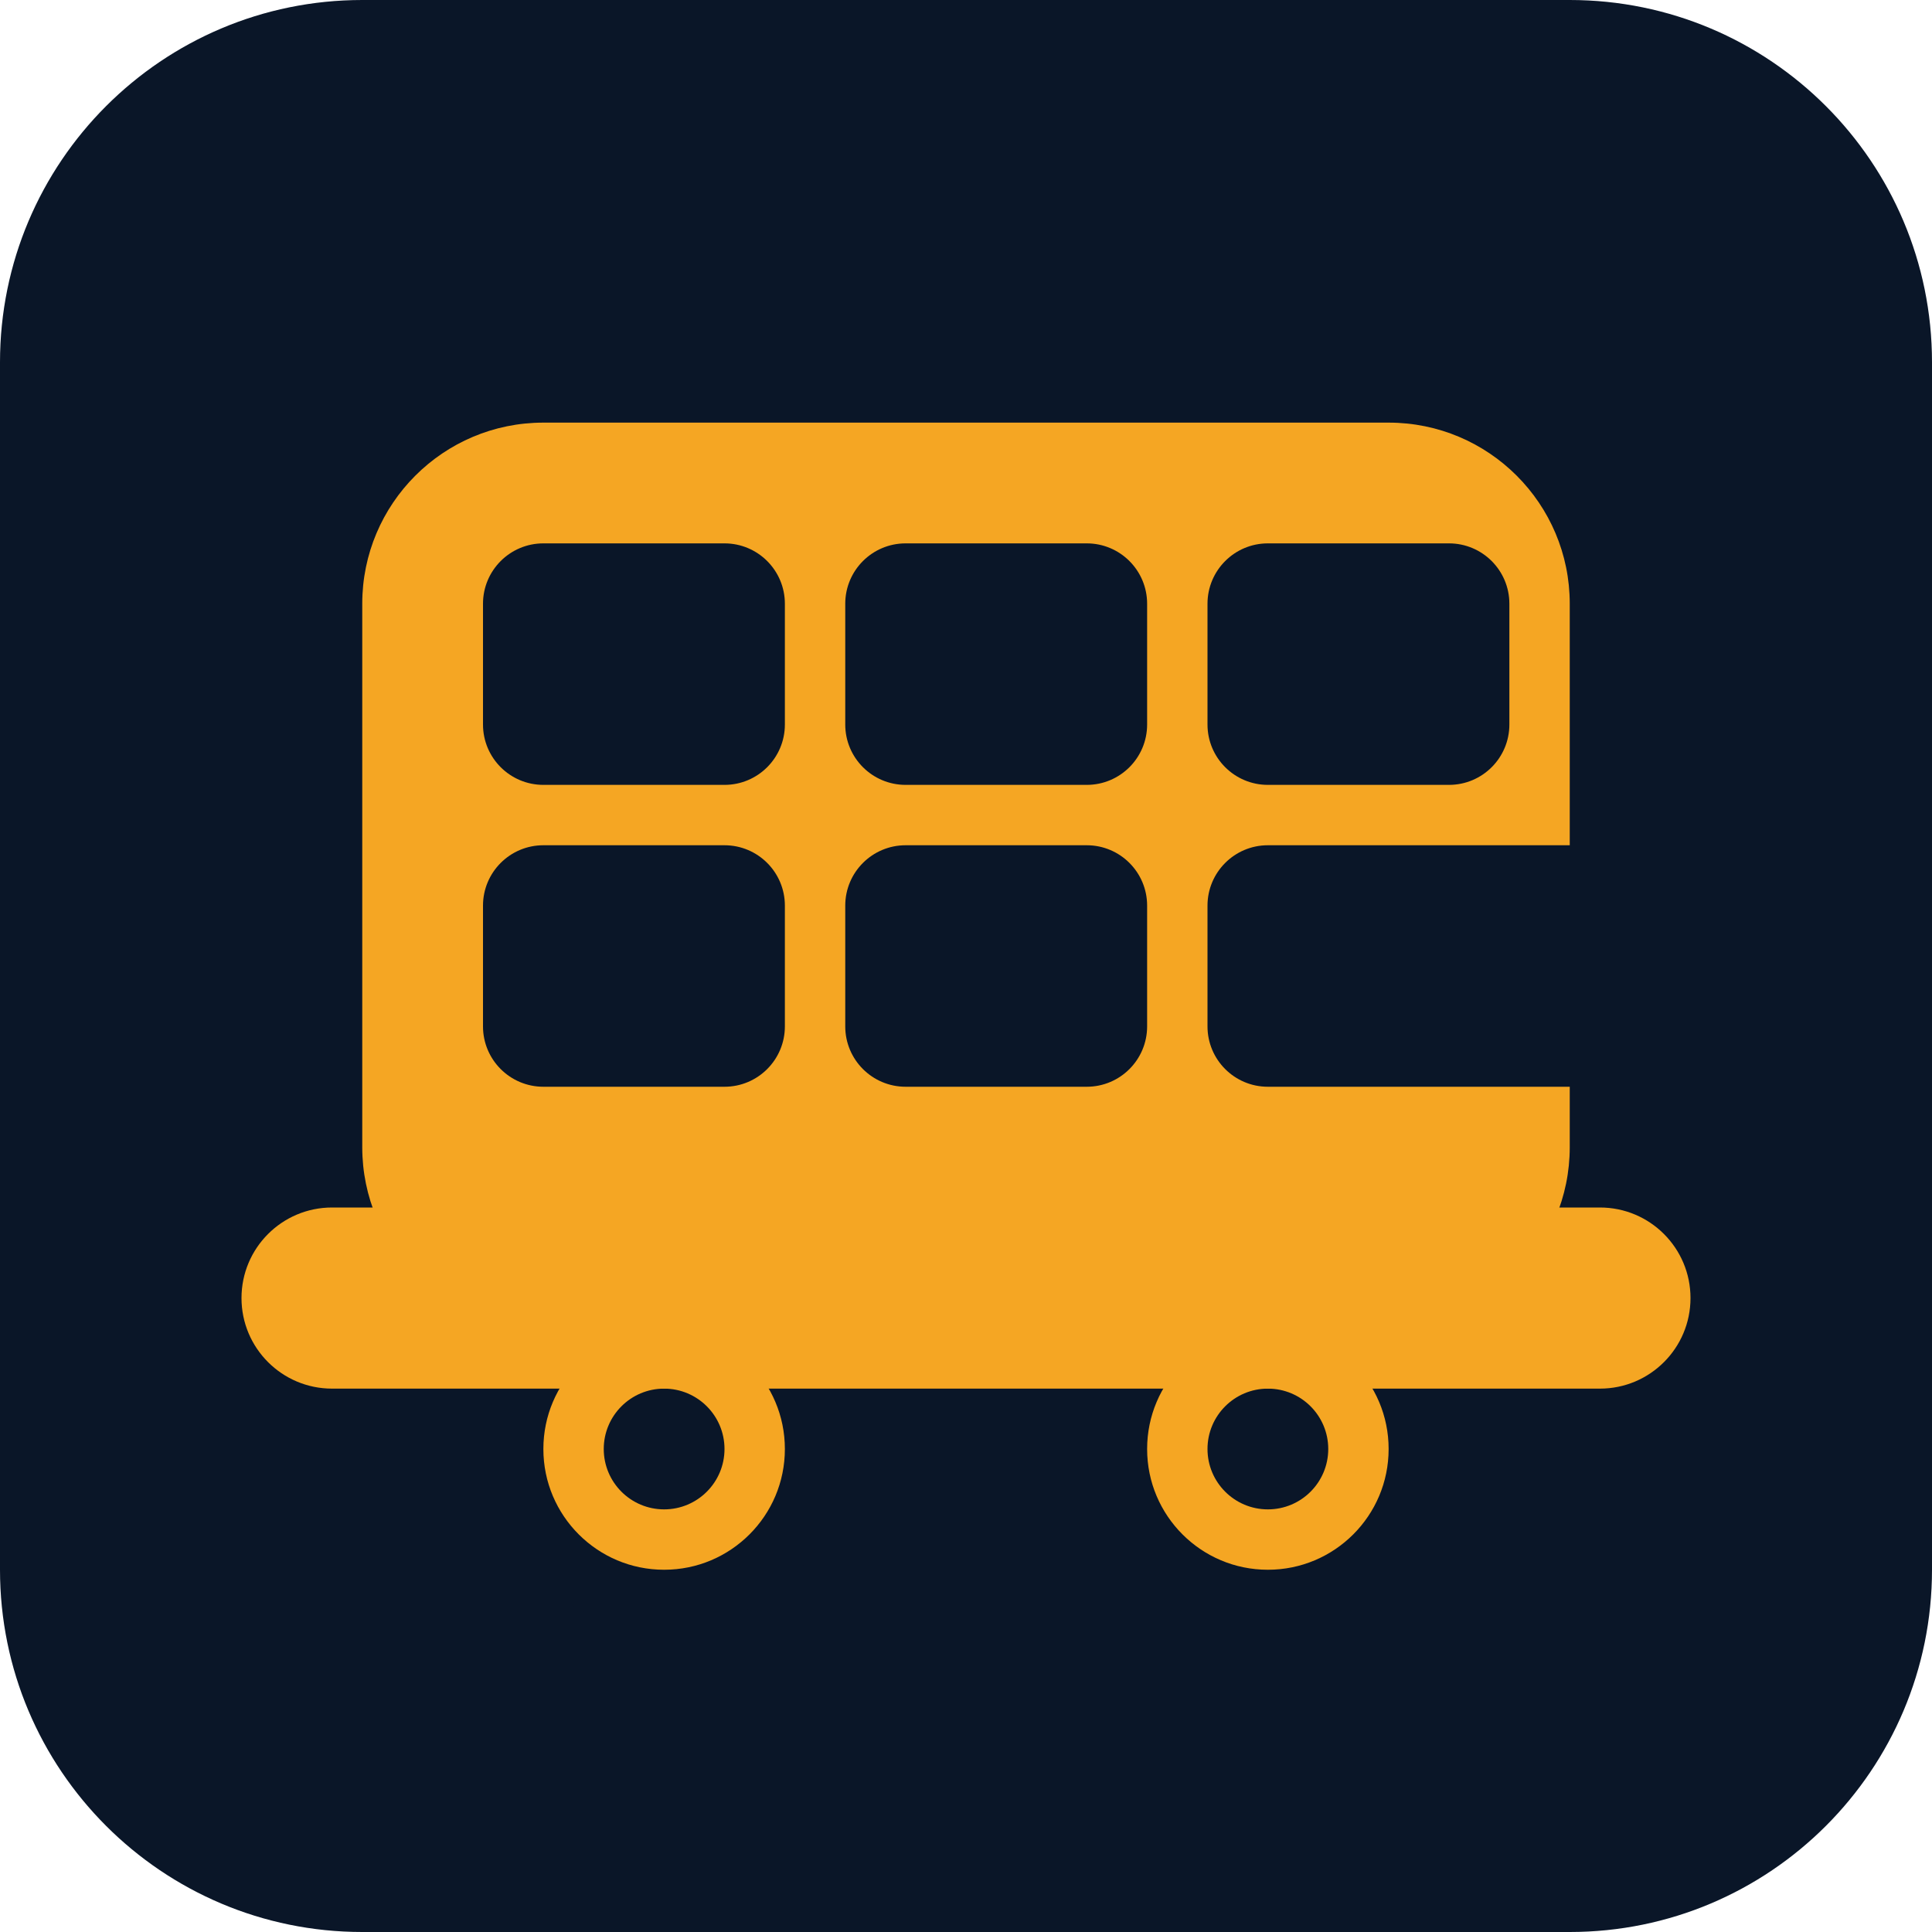
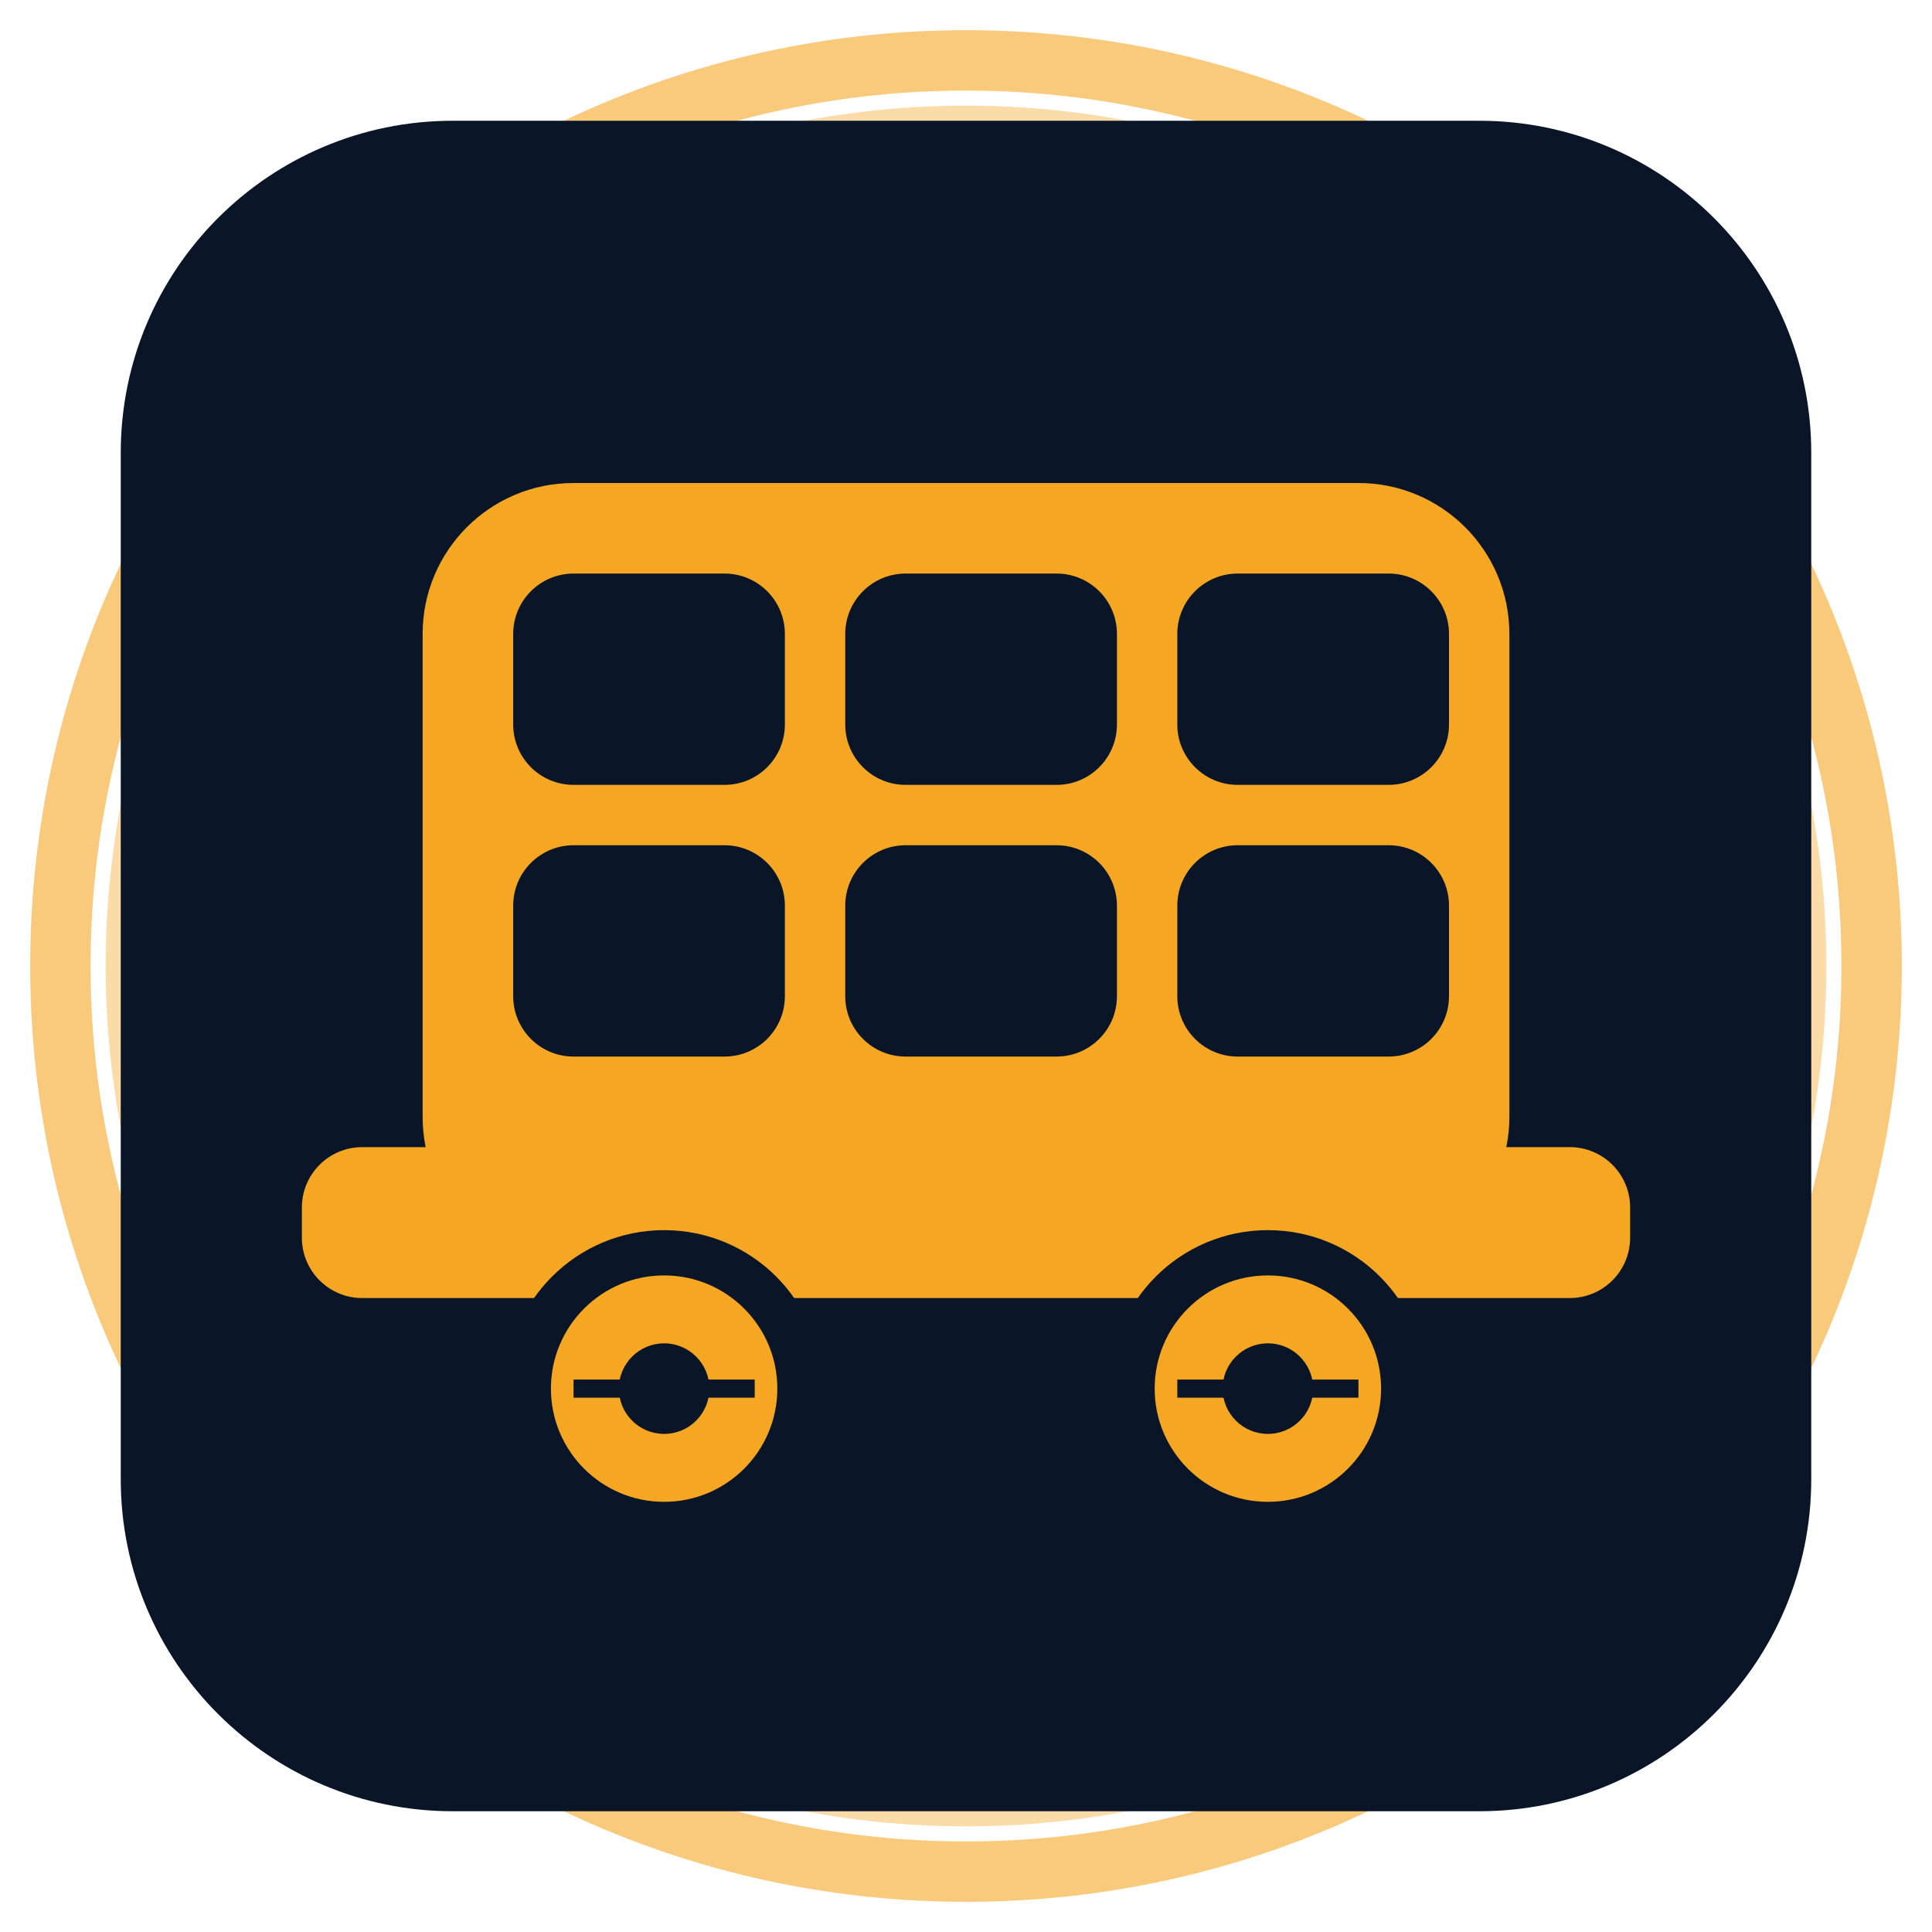
- <svg xmlns="http://www.w3.org/2000/svg" viewBox="0 0 64 64">
-   <rect width="64" height="64" rx="12" fill="#0a1628" />
-   <rect x="12" y="14" width="40" height="30" rx="6" fill="#f5a623" />
-   <rect x="16" y="18" width="10" height="8" rx="2" fill="#0a1628" />
-   <rect x="28" y="18" width="10" height="8" rx="2" fill="#0a1628" />
-   <rect x="40" y="18" width="10" height="8" rx="2" fill="#0a1628" />
-   <rect x="16" y="28" width="10" height="8" rx="2" fill="#0a1628" />
-   <rect x="28" y="28" width="10" height="8" rx="2" fill="#0a1628" />
-   <rect x="40" y="28" width="22" height="8" rx="2" fill="#0a1628" />
-   <circle cx="22" cy="48" r="5" fill="#f5a623" stroke="#0a1628" stroke-width="2" />
-   <circle cx="22" cy="48" r="2" fill="#0a1628" />
-   <circle cx="42" cy="48" r="5" fill="#f5a623" stroke="#0a1628" stroke-width="2" />
-   <circle cx="42" cy="48" r="2" fill="#0a1628" />
-   <rect x="8" y="40" width="48" height="6" rx="3" fill="#f5a623" />
+ <svg xmlns="http://www.w3.org/2000/svg" viewBox="0 0 64 64" width="64" height="64">
+   <circle cx="32" cy="32" r="30" fill="none" stroke="#f5a623" stroke-width="2" opacity="0.6">
+     <animate attributeName="r" values="28;31;28" dur="2s" repeatCount="indefinite" />
+     <animate attributeName="opacity" values="0.85;0.25;0.85" dur="2s" repeatCount="indefinite" />
+     <animate attributeName="stroke-width" values="2;3.5;2" dur="2s" repeatCount="indefinite" />
+   </circle>
+   <circle cx="32" cy="32" r="28" fill="none" stroke="#f5a623" stroke-width="1" opacity="0.4">
+     <animate attributeName="r" values="27;32;27" dur="2s" begin="1s" repeatCount="indefinite" />
+     <animate attributeName="opacity" values="0.6;0;0.6" dur="2s" begin="1s" repeatCount="indefinite" />
+   </circle>
+   <rect x="4" y="4" width="56" height="56" rx="11" fill="#0a1628" />
+   <rect x="14" y="16" width="36" height="26" rx="5" fill="#f5a623" />
+   <rect x="17" y="19" width="9" height="7" rx="2" fill="#0a1628" />
+   <rect x="28" y="19" width="9" height="7" rx="2" fill="#0a1628" />
+   <rect x="39" y="19" width="9" height="7" rx="2" fill="#0a1628" />
+   <rect x="17" y="28" width="9" height="7" rx="2" fill="#0a1628" />
+   <rect x="28" y="28" width="9" height="7" rx="2" fill="#0a1628" />
+   <rect x="39" y="28" width="9" height="7" rx="2" fill="#0a1628" />
+   <rect x="10" y="38" width="44" height="5" rx="2" fill="#f5a623" />
+   <g transform="translate(22 46)">
+     <circle r="4.5" fill="#f5a623" stroke="#0a1628" stroke-width="1.5" />
+     <circle r="1.5" fill="#0a1628" />
+     <line x1="-3" y1="0" x2="3" y2="0" stroke="#0a1628" stroke-width="0.6">
+       <animateTransform attributeName="transform" type="rotate" from="0" to="360" dur="3s" repeatCount="indefinite" />
+     </line>
+   </g>
+   <g transform="translate(42 46)">
+     <circle r="4.5" fill="#f5a623" stroke="#0a1628" stroke-width="1.5" />
+     <circle r="1.5" fill="#0a1628" />
+     <line x1="-3" y1="0" x2="3" y2="0" stroke="#0a1628" stroke-width="0.6">
+       <animateTransform attributeName="transform" type="rotate" from="0" to="360" dur="3s" repeatCount="indefinite" />
+     </line>
+   </g>
</svg>
